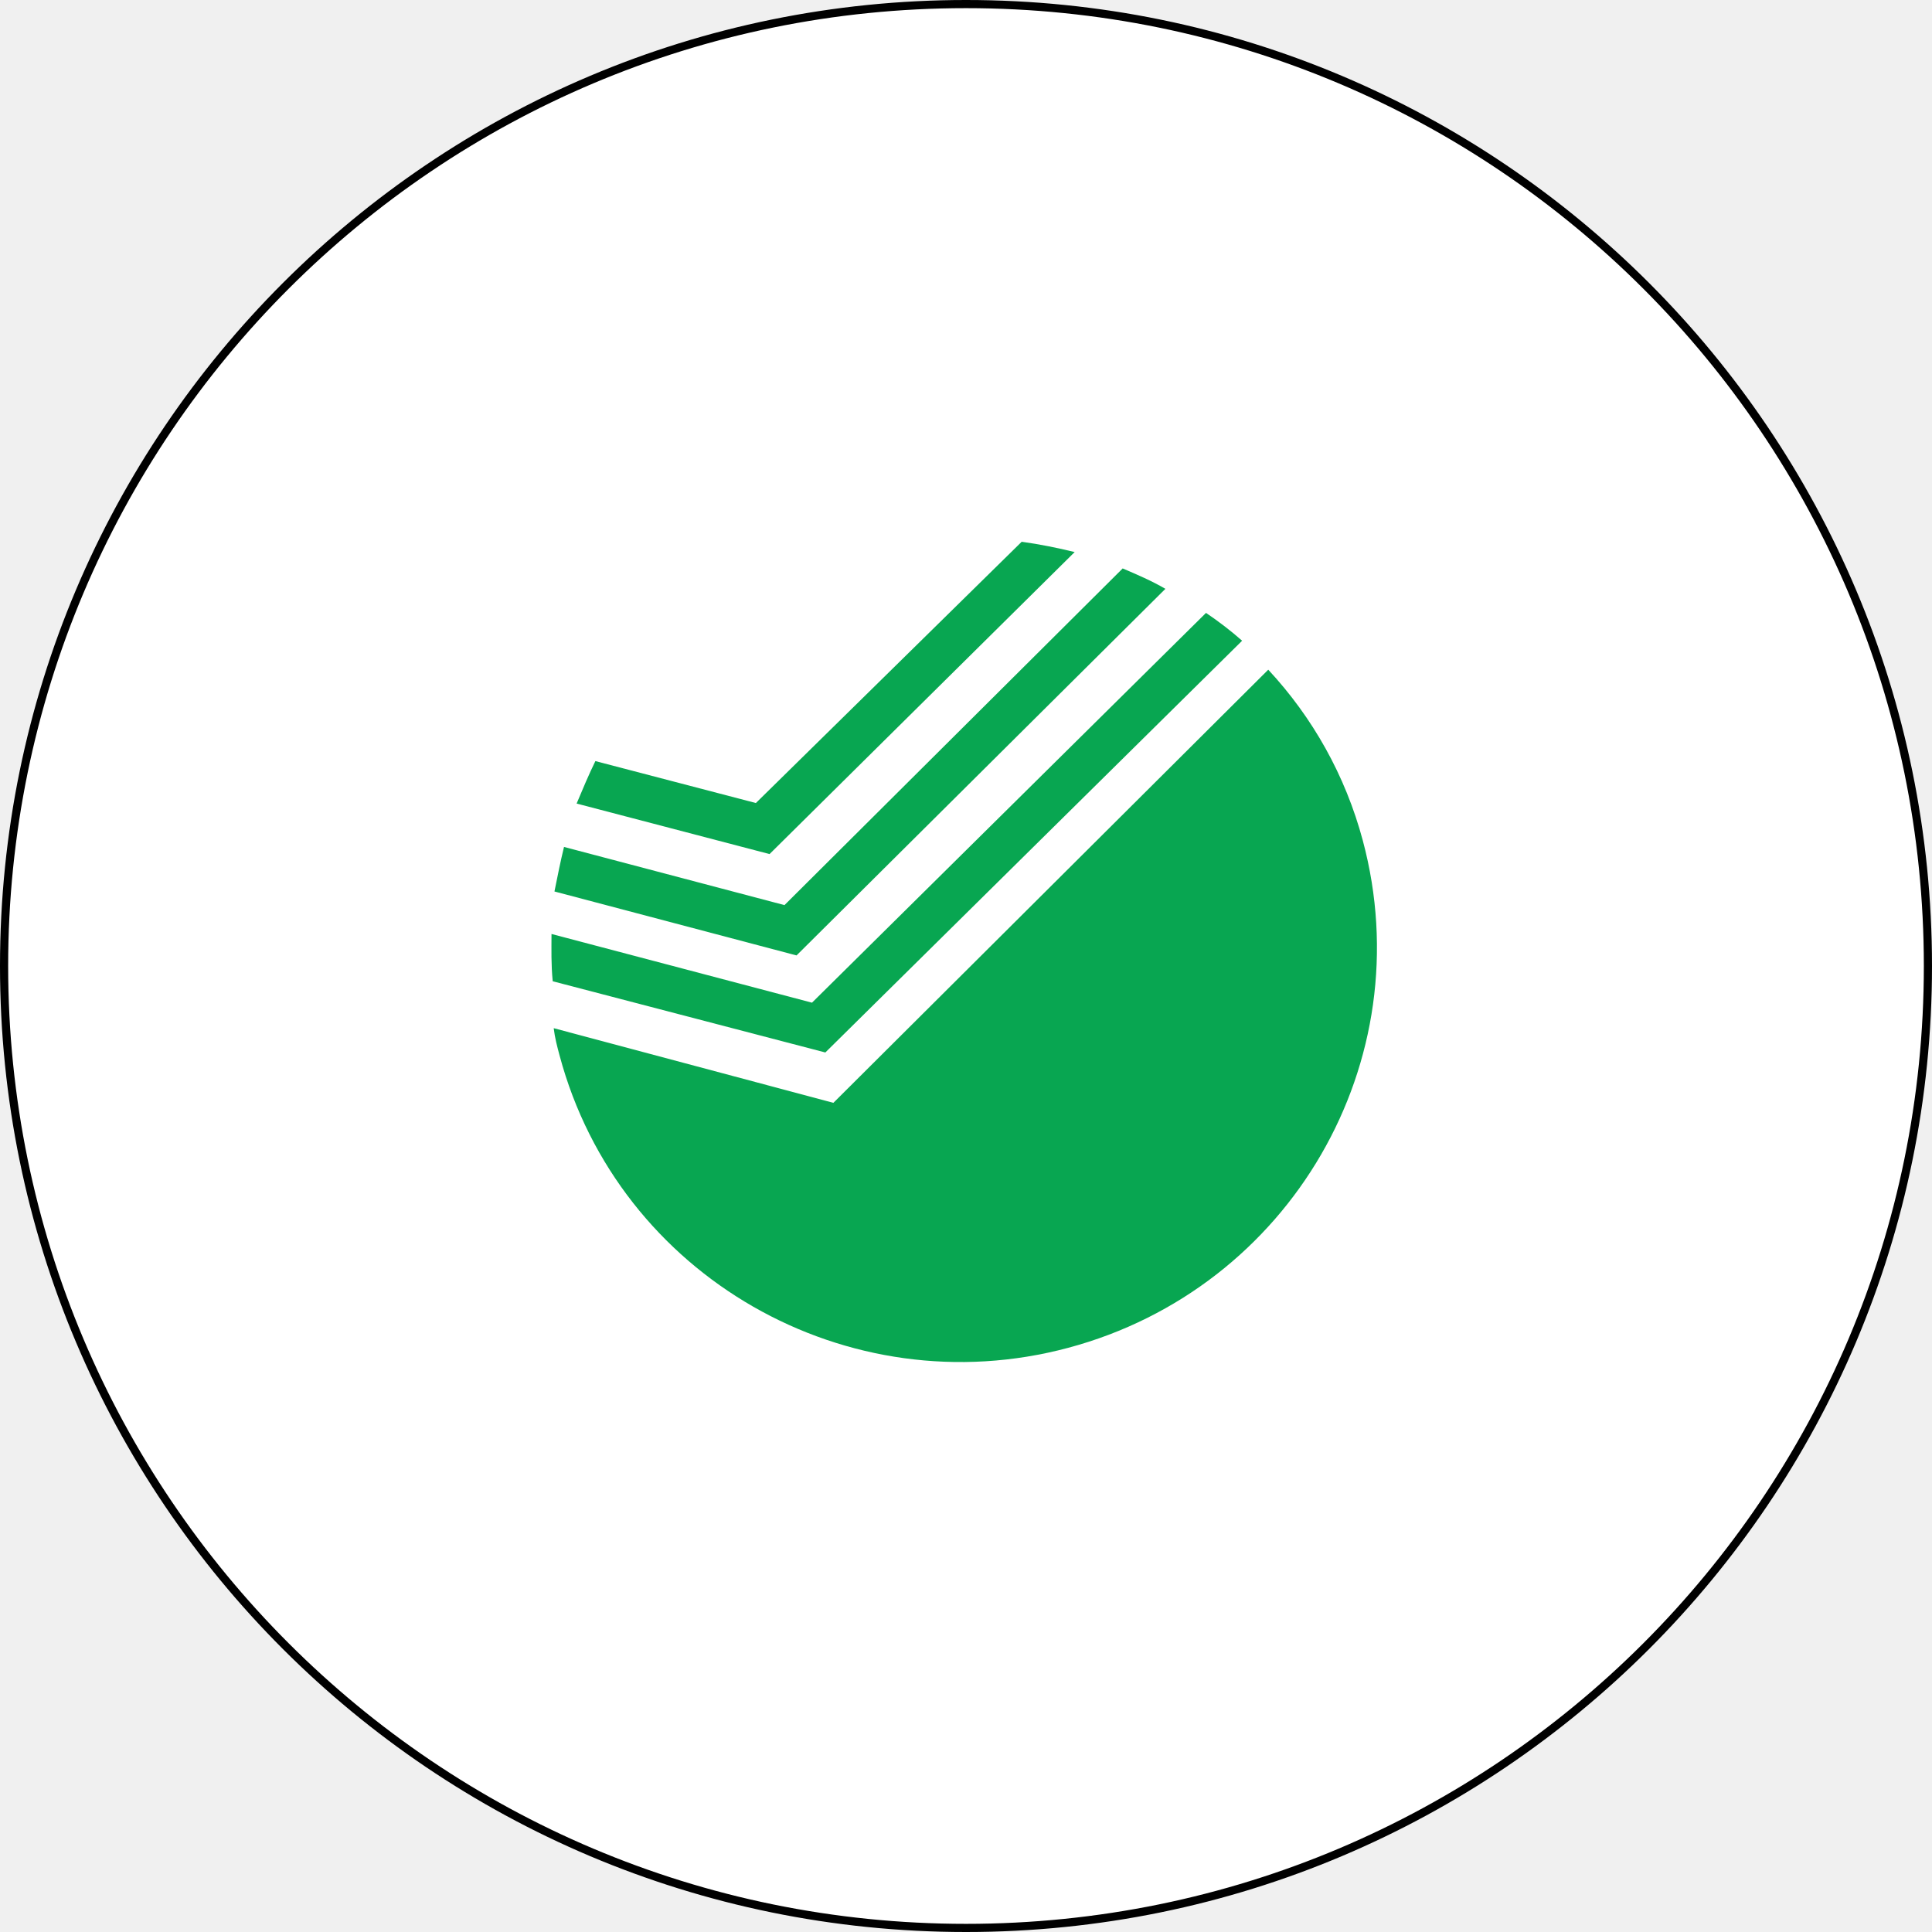
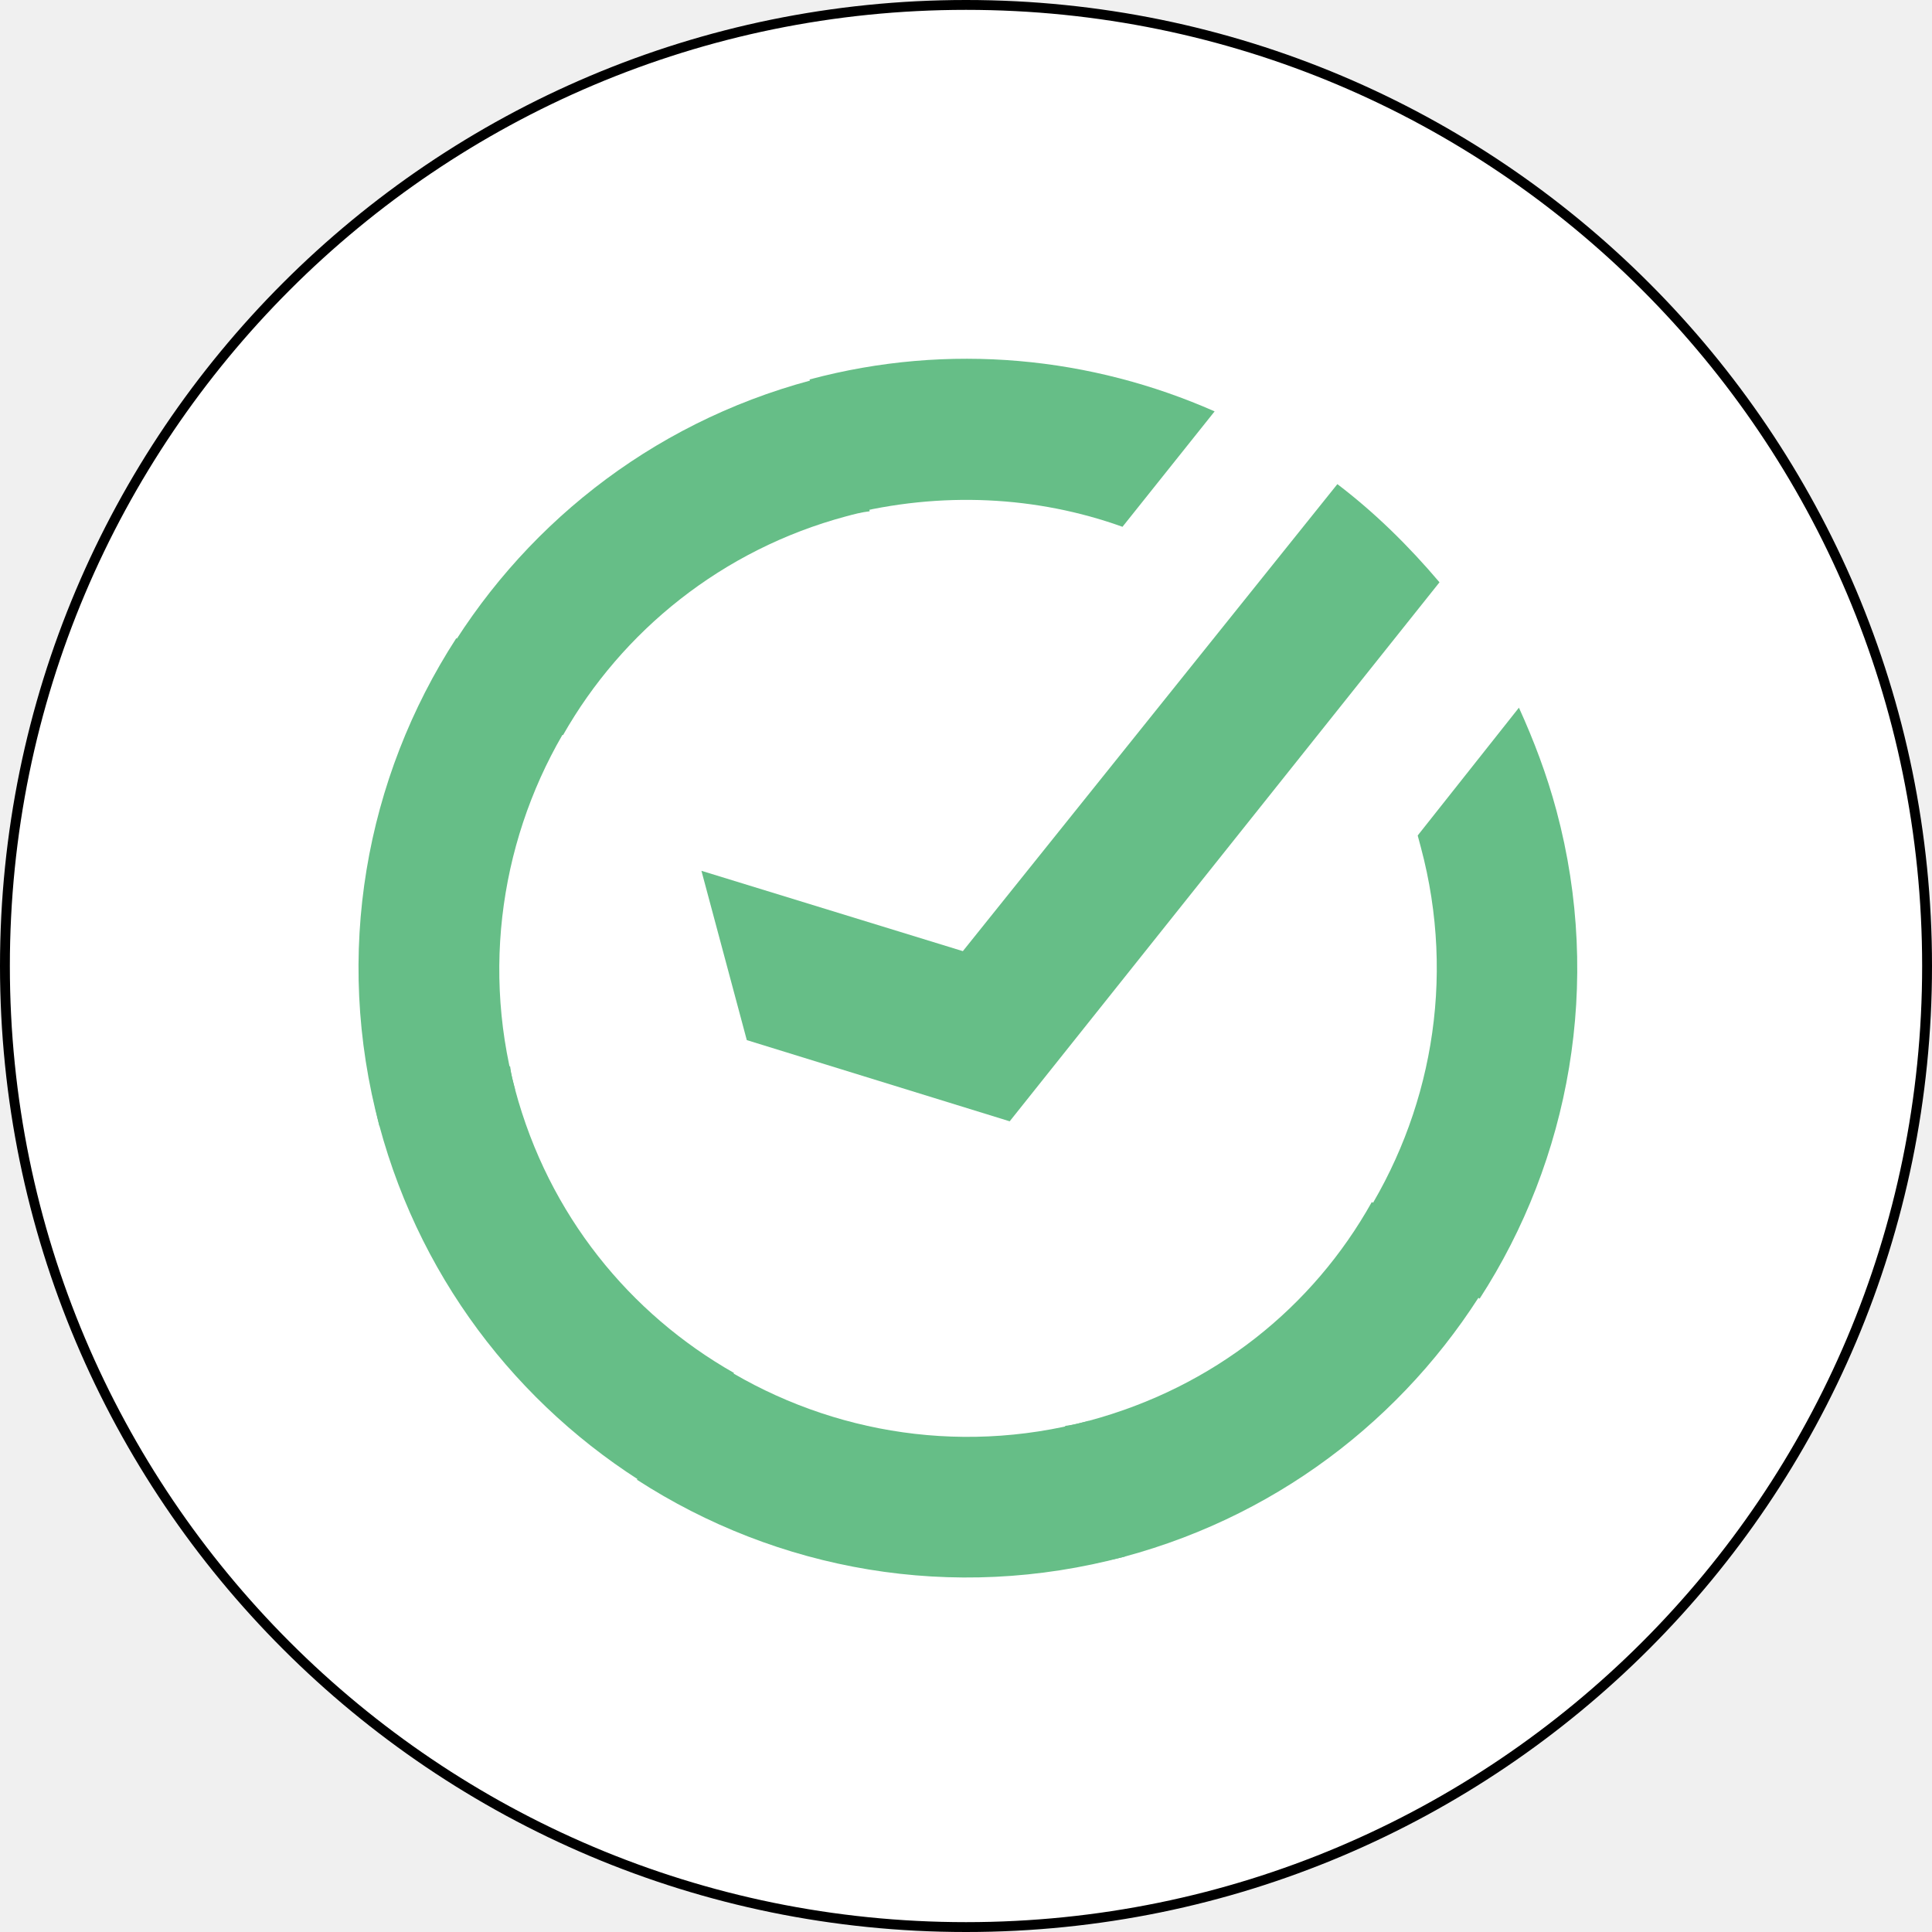
- <svg xmlns="http://www.w3.org/2000/svg" width="474" height="474" viewBox="0 0 474 474">
-   <g fill="none" fill-rule="evenodd" transform="translate(1 1)">
-     <circle cx="236" cy="236" r="236" fill="#FFF" stroke="#000" stroke-linecap="round" stroke-linejoin="round" stroke-width="2" />
-     <path fill="#08A651" d="M187.802 208.54l74.86-74.1c-4.144-1.01-8.616-1.93-13-2.522l-65.215 64.098-39.376-10.289c-1.593 3.253-3.098 6.835-4.602 10.417l47.333 12.395zm97.118-65.075c-3.334-1.948-6.907-3.476-10.48-5.004l-82.973 82.599-54.091-14.27c-.841 3.422-1.593 7.174-2.345 10.927l59.393 15.689 90.496-89.941zm-86.705 101.533l-63.907-16.854c-.01 3.896-.109 7.462.297 11.6l66.884 17.473 102.256-101.02c-2.763-2.444-5.855-4.801-8.858-6.828l-96.672 95.63zm135.132-39.805c14.52 54.191-17.728 109.867-72.245 124.475-54.188 14.52-110.283-17.485-124.804-71.675-.623-2.328-1.158-4.322-1.453-6.738l68.619 18.316 106.691-106.267c10.878 11.694 18.916 25.931 23.192 41.89z" />
-   </g>
+ <svg xmlns="http://www.w3.org/2000/svg" width="392" height="392" viewBox="0 0 392 392" fill="none">
+   <circle cx="196" cy="196" r="195" fill="white" stroke="black" stroke-width="2" />
+   <path d="M271.351 98.229C278.952 104.01 285.802 110.75 292.072 118.148L204.864 227.512L151.525 211.037L142.32 176.684L195.361 192.987L271.351 98.229Z" fill="#66BE87" />
+   <path d="M104.526 221.113C104.085 219.466 103.707 218.054 103.501 216.344L75.593 222.309C76.097 224.191 76.429 226.372 76.934 228.254C85.76 261.195 107.179 287.484 134.627 303.331L148.923 278.569C127.804 266.574 111.335 246.525 104.526 221.113Z" fill="#66BE87" />
+   <path d="M171.691 104.761C173.338 104.32 174.75 103.941 176.46 103.735L170.495 75.827C168.613 76.332 166.432 76.664 164.55 77.168C131.608 85.995 105.319 107.414 89.472 134.861L114.235 149.158C126.229 128.039 146.514 111.507 171.691 104.761Z" fill="#66BE87" />
+   <path d="M220.882 288.287C219.235 288.728 217.823 289.107 216.113 289.313L222.078 317.221C223.96 316.716 226.141 316.384 228.023 315.88C260.965 307.053 287.254 285.634 303.1 258.187L278.338 243.89C266.407 265.245 246.294 281.478 220.882 288.287Z" fill="#66BE87" />
+   <path d="M227.752 106.886L246.444 83.468C221.56 72.482 192.731 69.362 164.26 76.991L171.636 104.521C190.994 99.586 210.452 100.677 227.752 106.886Z" fill="#66BE87" />
+   <path d="M315.808 164.496C313.853 157.202 311.256 150.332 308.188 143.588L287.648 169.52C287.837 170.225 288.089 171.167 288.278 171.873C295.529 198.932 290.258 226.32 276.146 248.006L300.219 263.496C318.419 235.418 325.202 199.555 315.808 164.496Z" fill="#66BE87" />
+   <path d="M220.856 288.294C193.797 295.544 166.41 290.273 144.723 276.161L129.233 300.235C157.609 318.607 193.174 325.218 228.233 315.824L220.856 288.294Z" fill="#66BE87" />
+   <path d="M116.653 144.979L92.58 129.489C74.207 157.865 67.597 193.43 76.991 228.489L104.521 221.112C97.333 194.289 102.541 166.665 116.653 144.979Z" fill="#66BE87" />
</svg>
